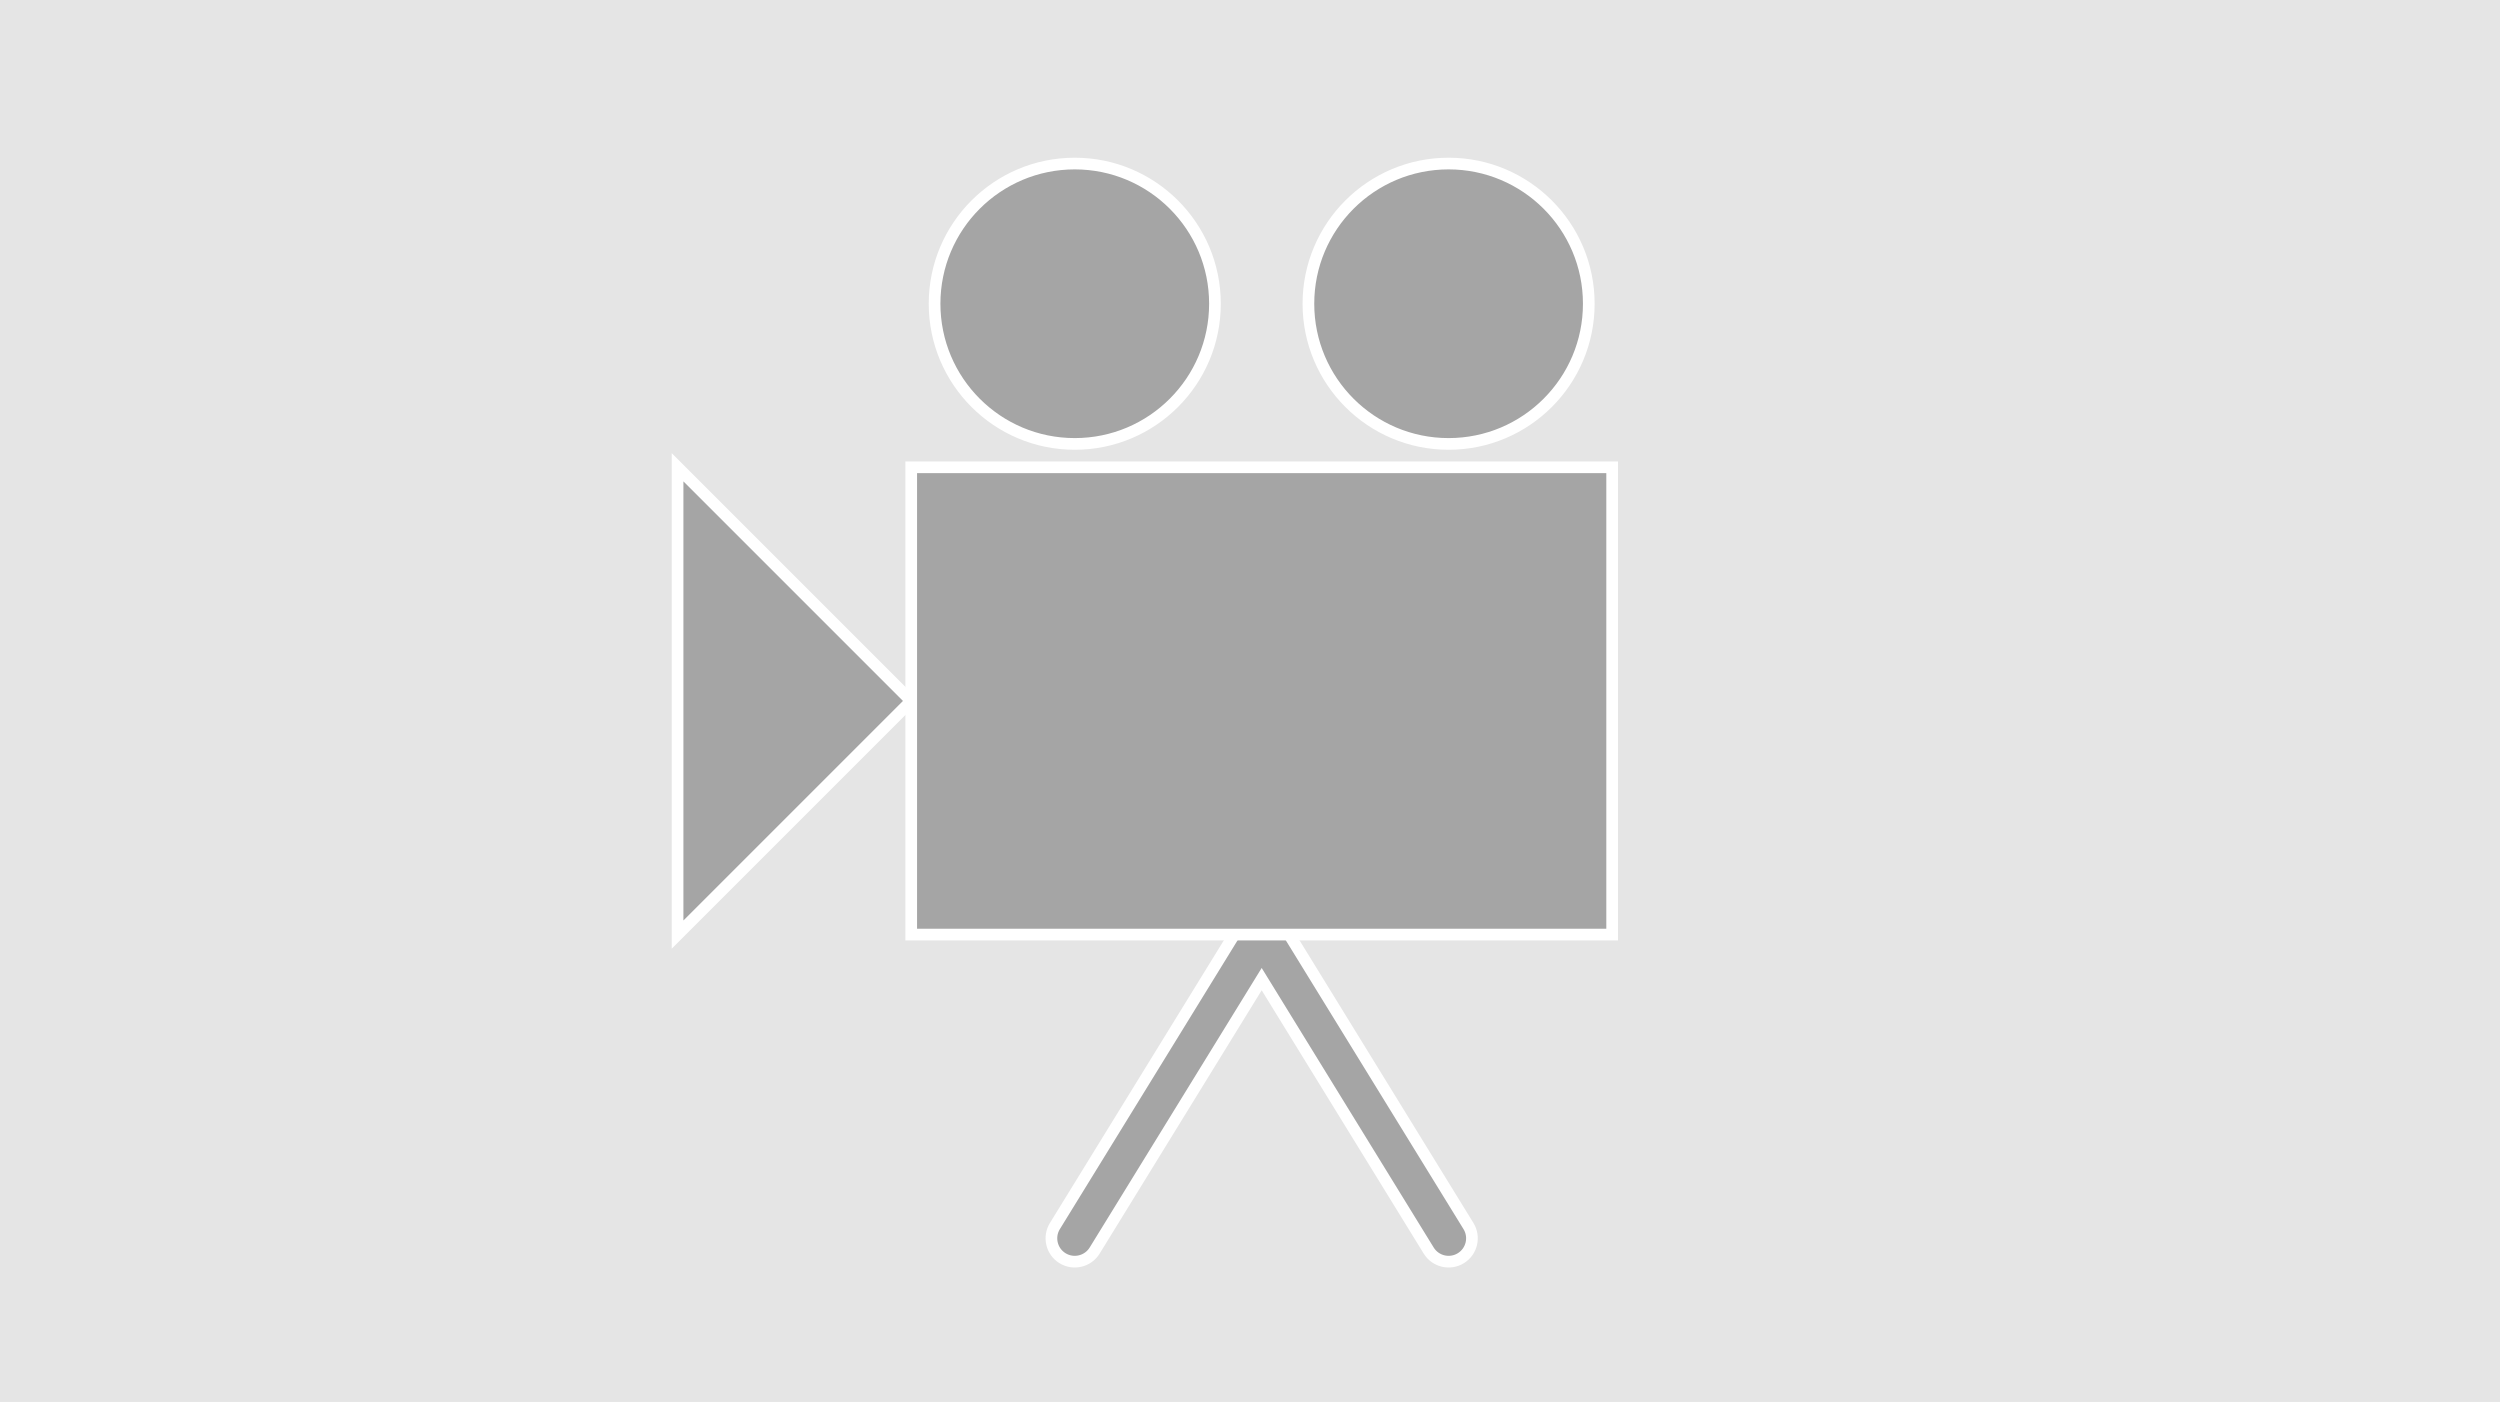
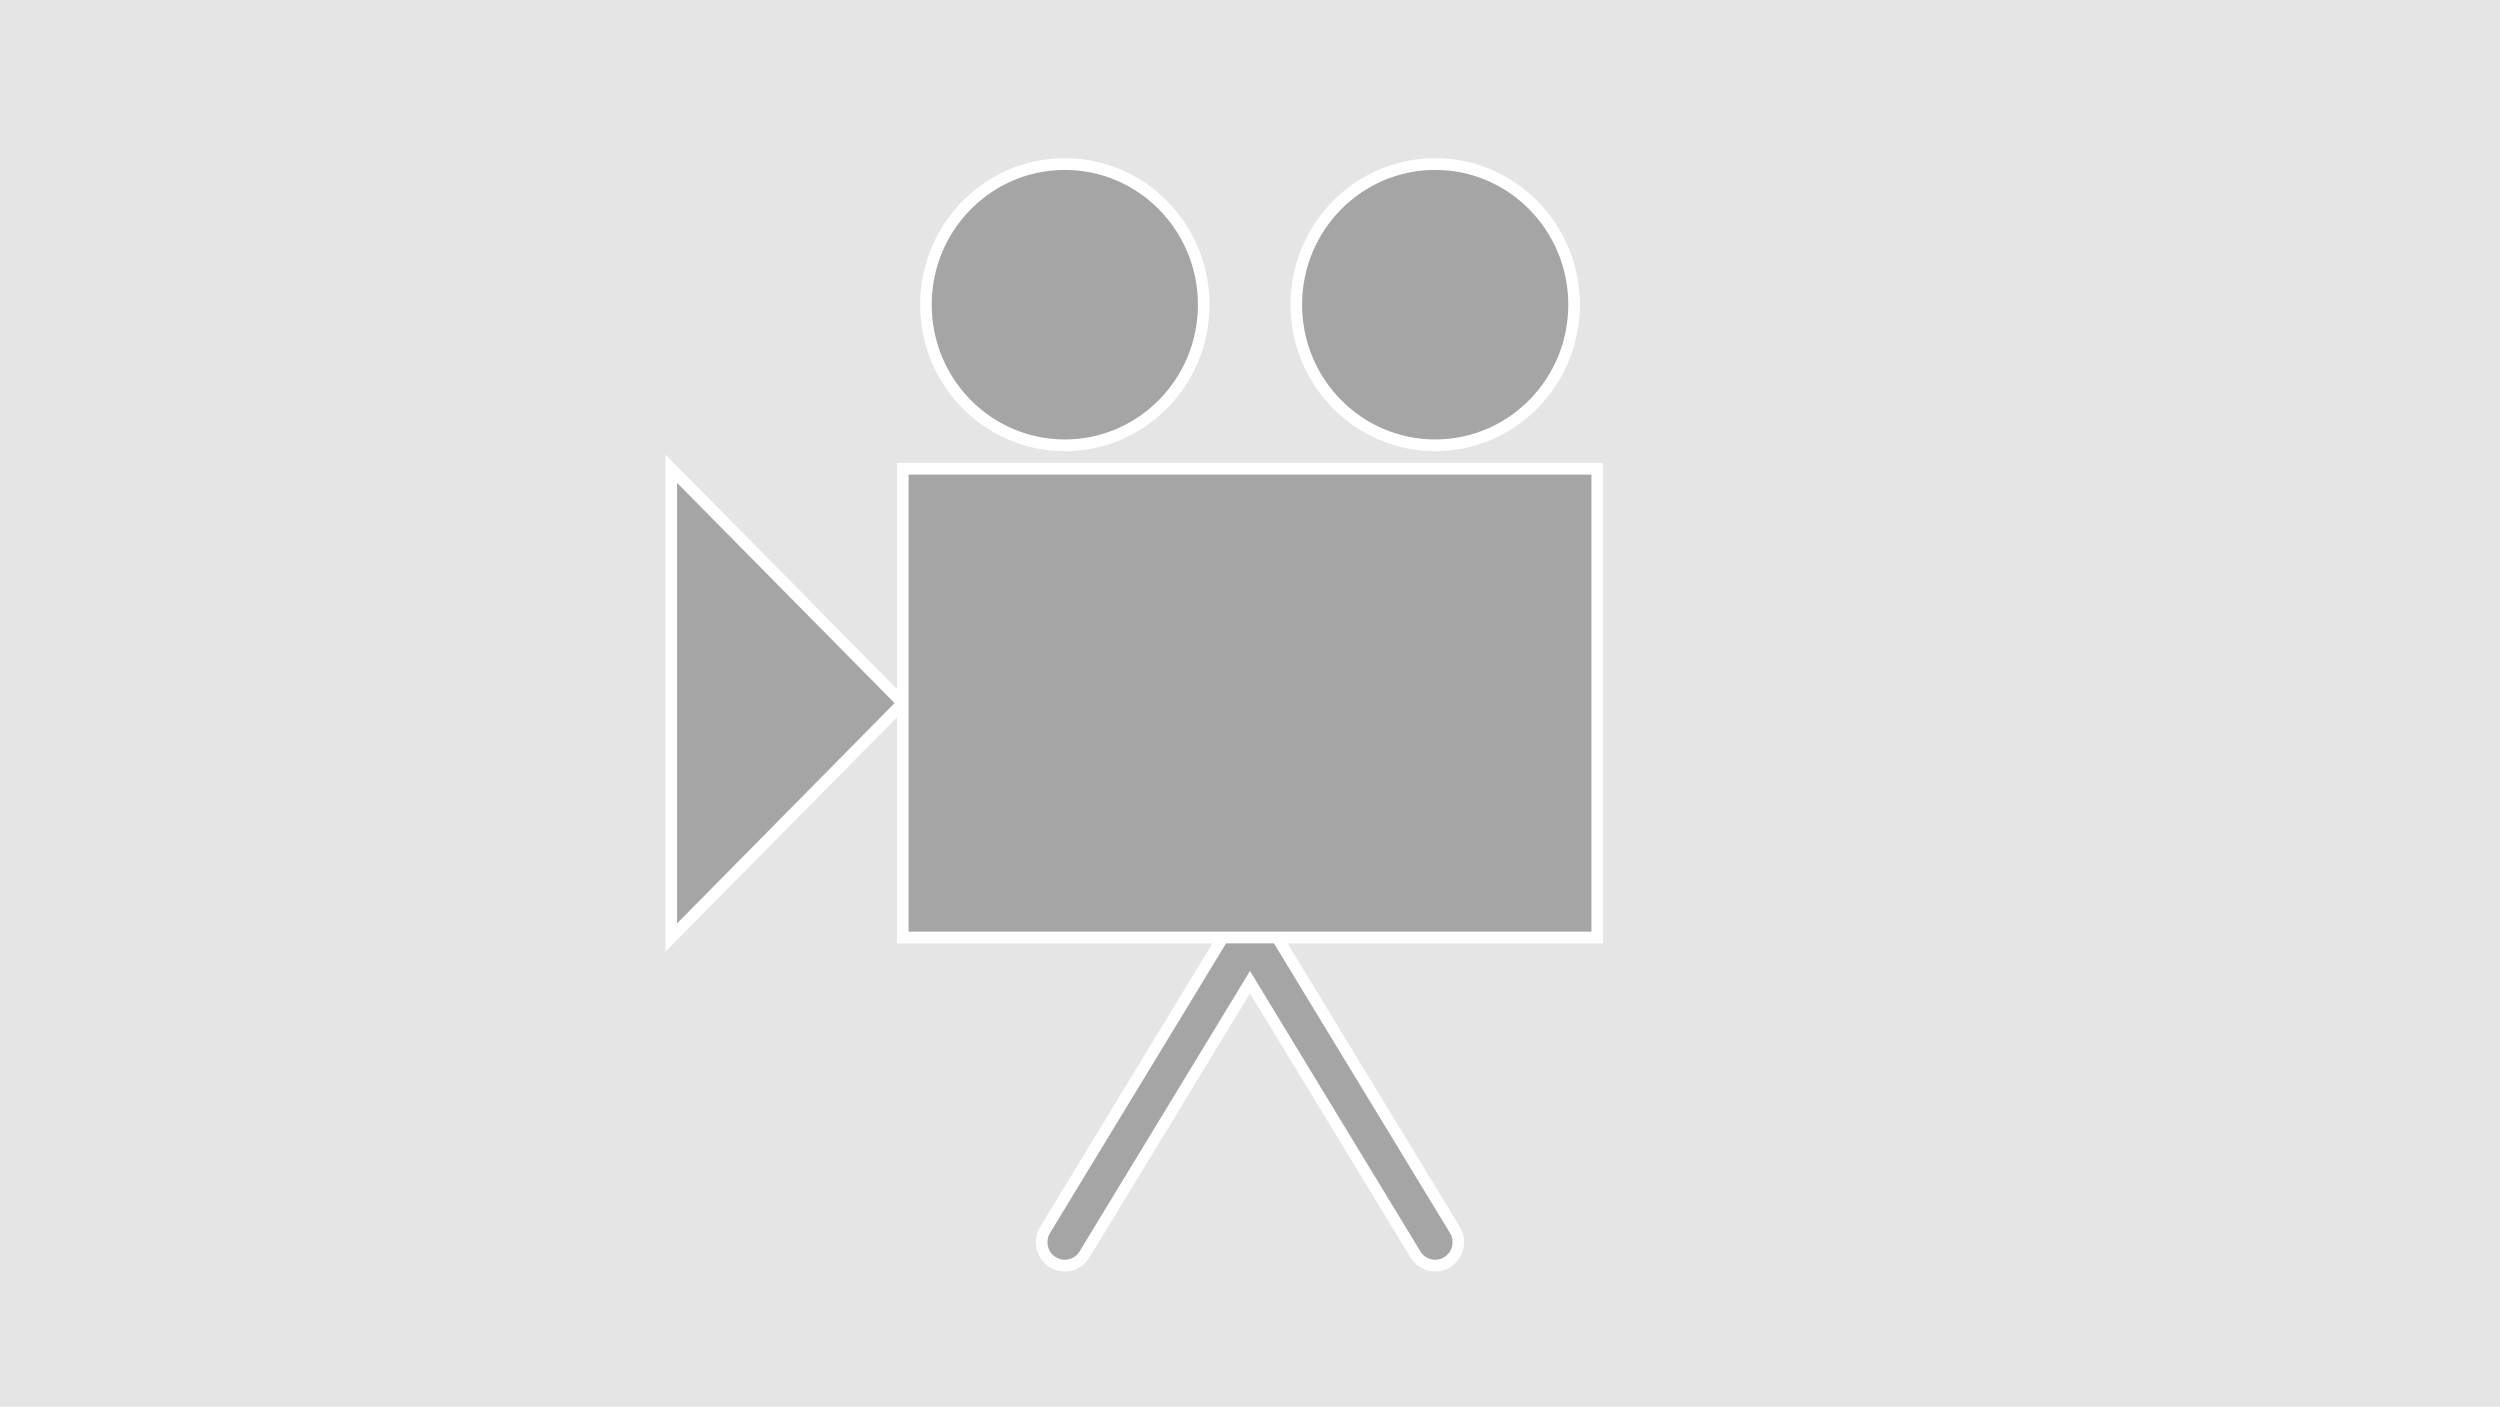
- <svg xmlns="http://www.w3.org/2000/svg" width="107" height="60" viewBox="0 0 107 60" style="shape-rendering: auto">
-   <g id="icon_gallery_video">
+ <svg xmlns="http://www.w3.org/2000/svg" width="640" height="360" viewBox="0 0 640 360" style="shape-rendering: auto">
+   <g id="icon_gallery_video" transform="matrix(5.925926, 0, 0, 6, -0.000003, -0.000004)">
    <rect x="0" y="0" width="108" height="60" style="fill: #e5e5e5" />
    <circle style="fill: #a5a5a5; stroke: white; stroke-width: .5px" cx="46" cy="13" r="6" />
    <circle style="fill: #a5a5a5; stroke: white; stroke-width: .5px" cx="62" cy="13" r="6" />
    <path style="fill: #a5a5a5; stroke: white; stroke-width: .5px; stroke-linecap: round" d="M 54 38.092 L 45.148 52.477 C 44.86 52.947 45.006 53.562 45.477 53.852 C 45.947 54.14 46.562 53.994 46.852 53.523 L 54 41.906 L 61.148 53.523 C 61.438 53.994 62.053 54.14 62.523 53.852 C 62.994 53.562 63.14 52.947 62.852 52.477 L 54 38.092 Z" />
    <path style="fill: #a5a5a5; stroke: white; stroke-width: .5px" transform="matrix(1, 0, 0, 1, 29, 20)" d="M 10 10 L 0 20 L 0 0 L 10 10 Z" />
    <rect style="fill: #a5a5a5; stroke: white; stroke-width: .5px" x="39" y="20" width="30" height="20" />
  </g>
</svg>
